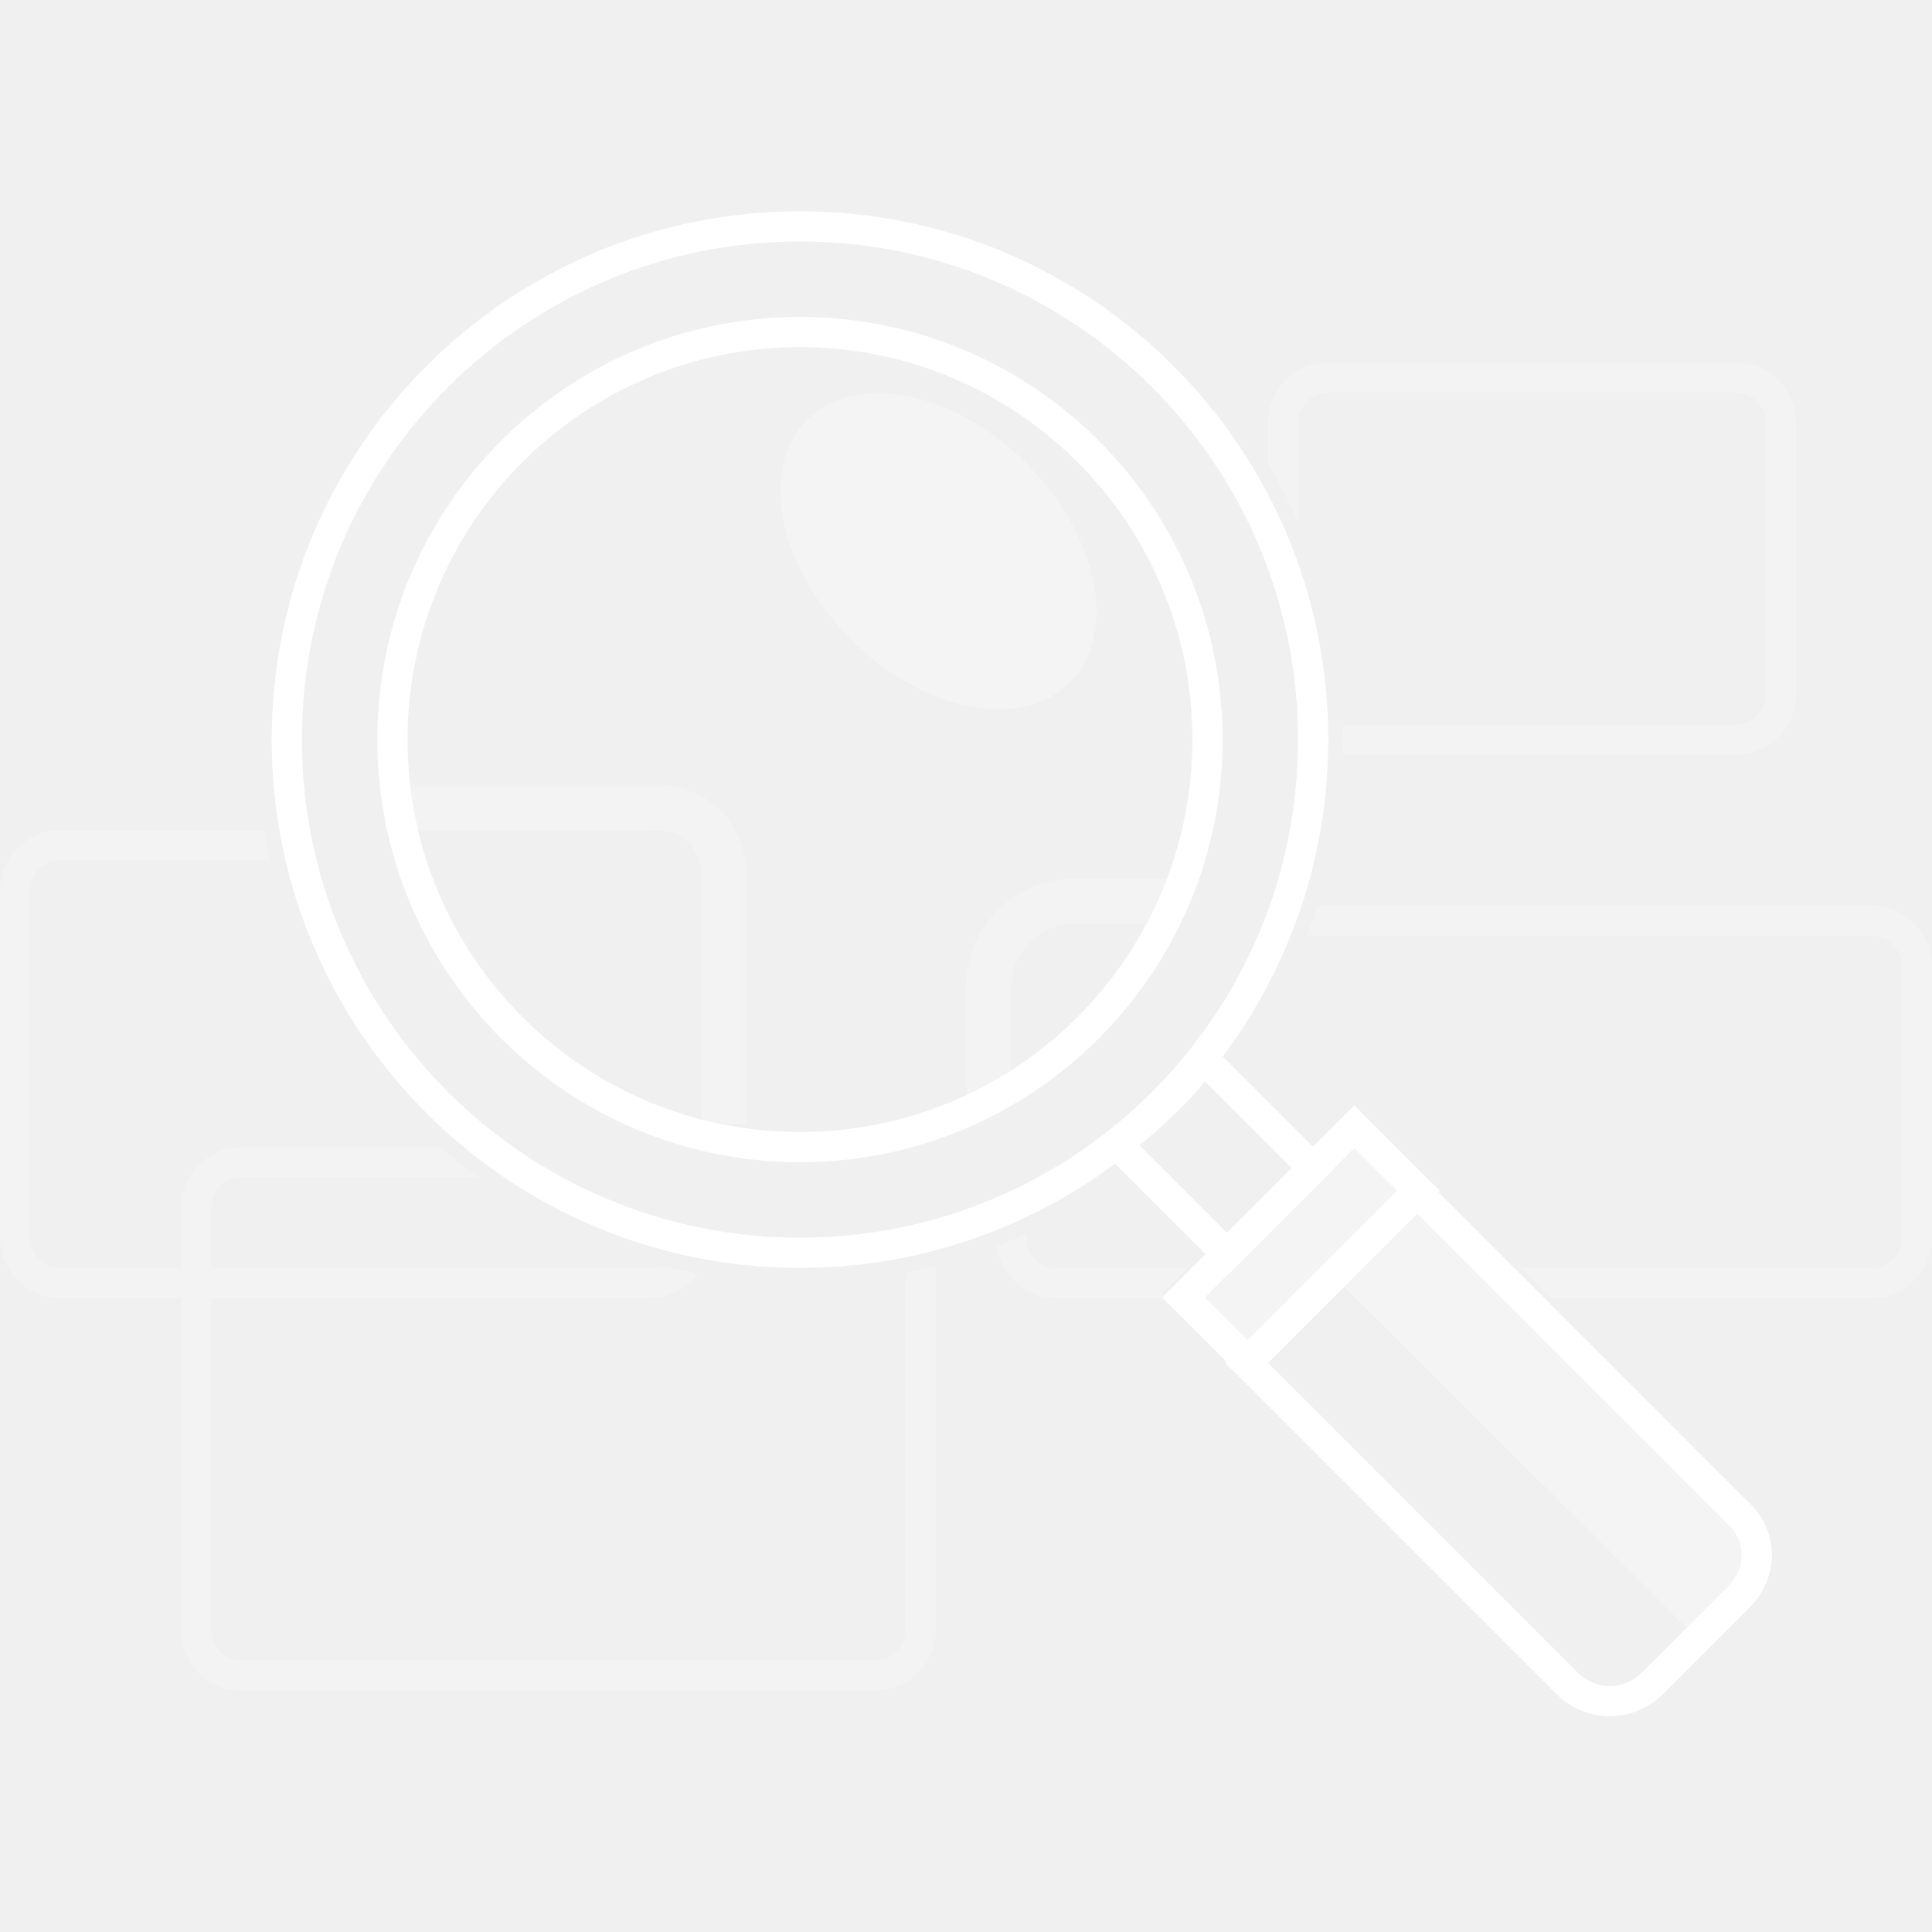
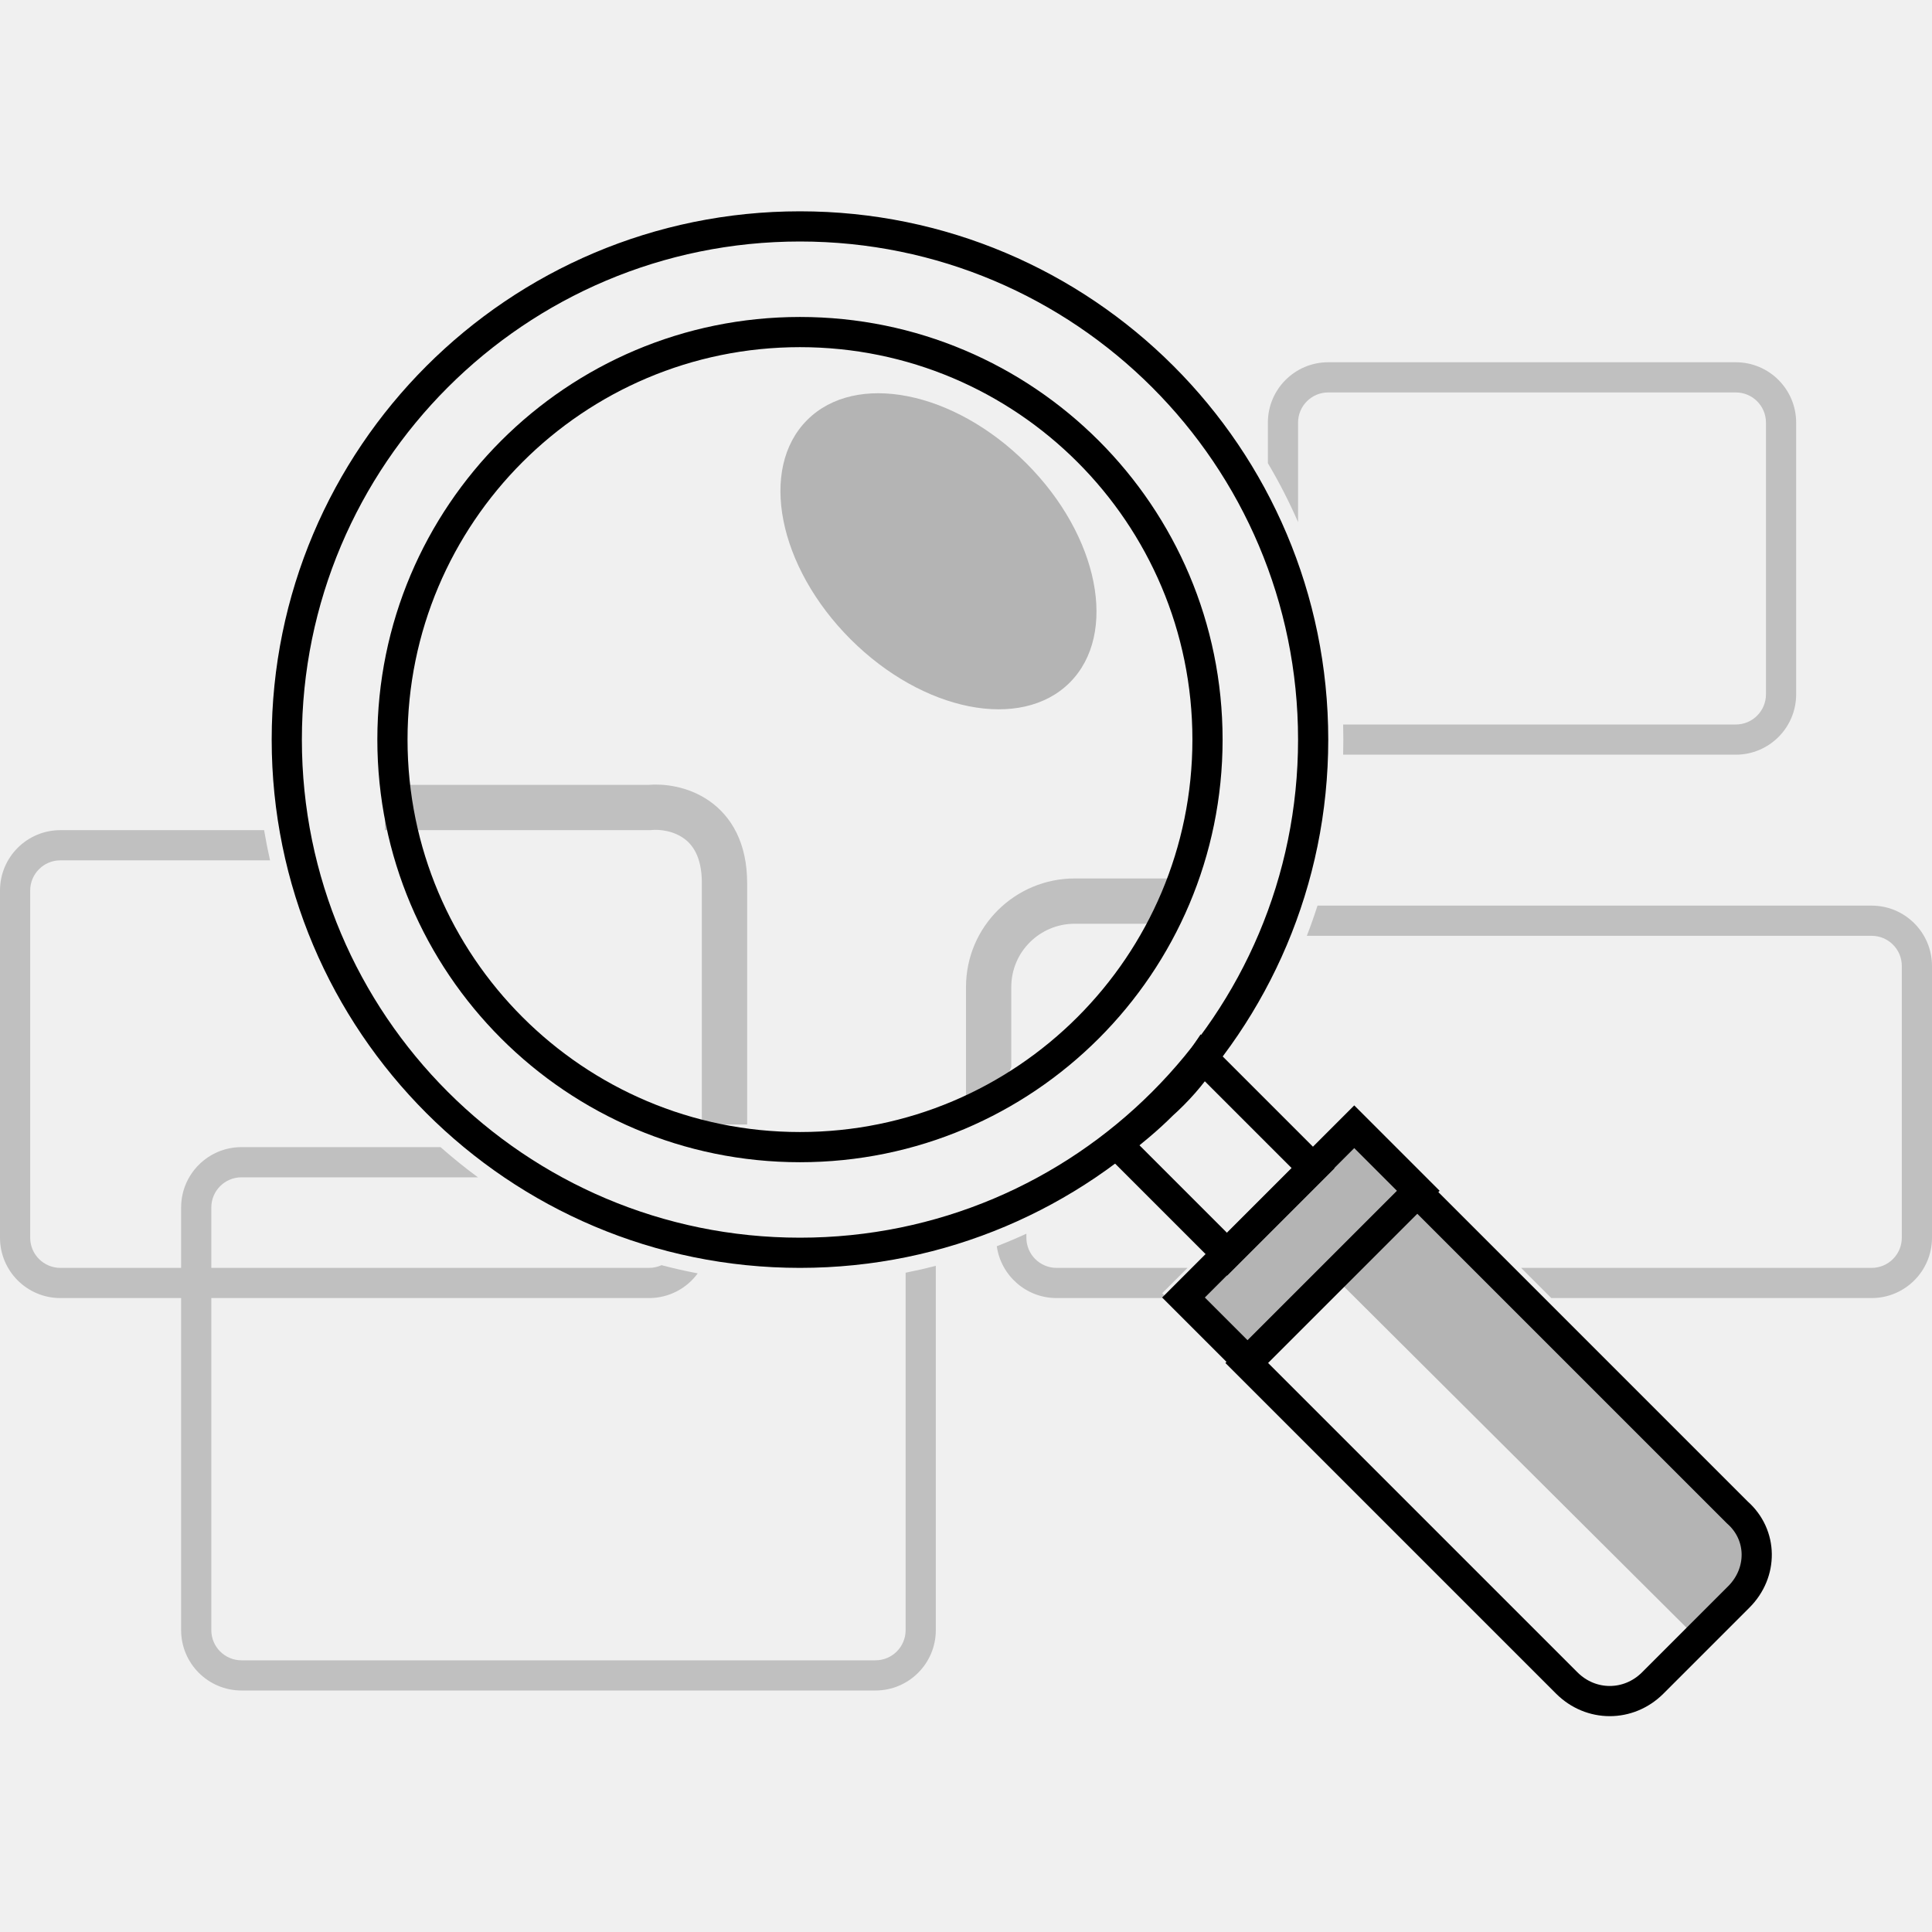
<svg xmlns="http://www.w3.org/2000/svg" viewBox="0 0 128 128">
  <g fill="none" fill-rule="evenodd">
-     <g stroke="#FFF" stroke-linecap="round" stroke-width="2" transform="translate(19 15)">
+     <g stroke="currentColor" stroke-linecap="round" stroke-width="2" transform="translate(19 15)">
      <path d="M34,61 C48.912,61 61,48.912 61,34 C61,19.088 48.912,7 34,7 C19.088,7 7,19.088 7,34 C7,48.912 19.088,61 34,61 Z" />
      <path d="M34,68 C52.778,68 68,52.778 68,34 C68,15.222 52.778,0 34,0 C15.222,0 0,15.222 0,34 C0,52.778 15.222,68 34,68 Z" />
      <path d="M58,58.2 C57,59.2 56,60 55,60.8 L62.3,68.1 L68,62.4 L60.7,55.1 C59.9,56.3 59,57.3 58,58.2 Z" />
      <polygon points="70.722 59.65 59.409 70.964 63.651 75.206 74.965 63.893" />
      <path d="M96.2,90.8 L90.5,96.5 C88.9,98.1 86.4,98.1 84.8,96.5 L63.6,75.3 L74.9,64 L96.1,85.2 C97.8,86.7 97.8,89.2 96.2,90.8 Z" />
    </g>
-     <path fill="#FFF" d="M93.936,78.864 L94,78.8 L115.2,100 C116.8,101.6 116.8,104.1 115.2,105.7 L112.4,108.5 L88.329,84.529 L82.651,90.206 L78.409,85.964 L89.722,74.65 L93.936,78.864 Z" opacity=".25" />
-     <path stroke="#FFF" stroke-width="2" d="M65,65.4 C65,61.918 67.83,59.2 71.2,59.2 L77,59.2 L76.857,59.814 L75.731,60.2 L71.2,60.2 C68.37,60.2 66,62.482 66,65.4 L66,70.5 L65.596,71.606 L65,71.723 L65,65.4 Z M45.84,54.699 C44.919,54.061 43.796,53.923 43.05,53.998 L43.025,54 L26.5,54 L26.5,53 L42.976,53 C43.896,52.913 45.258,53.079 46.41,53.876 C47.602,54.701 48.5,56.156 48.5,58.5 L48.5,73.5 L47.5,73.5 L47.5,58.5 C47.5,56.444 46.732,55.316 45.84,54.699 Z" opacity=".2" />
-     <path fill="#FFF" d="M88.986,50 C88.995,49.668 89,49.334 89,49 C89,48.666 88.995,48.332 88.986,48 L115,48 C116.105,48 117,47.105 117,46 L117,28 C117,26.895 116.105,26 115,26 L88,26 C86.895,26 86,26.895 86,28 L86,34.59 C85.411,33.243 84.743,31.94 84,30.686 L84,28 C84,25.791 85.791,24 88,24 L115,24 C117.209,24 119,25.791 119,28 L119,46 C119,48.209 117.209,50 115,50 L88.986,50 Z M17.498,55 C17.611,55.673 17.742,56.34 17.892,57 L4,57 C2.895,57 2,57.895 2,59 L2,82 C2,83.105 2.895,84 4,84 L12,84 L12,80 C12,77.791 13.791,76 16,76 L29.188,76 C29.983,76.702 30.81,77.37 31.665,78 L16,78 C14.895,78 14,78.895 14,80 L14,84 L43,84 C43.295,84 43.576,83.936 43.828,83.821 C44.617,84.028 45.417,84.21 46.227,84.364 C45.499,85.356 44.325,86 43,86 L14,86 L14,108 C14,109.105 14.895,110 16,110 L58,110 C59.105,110 60,109.105 60,108 L60,84.32 C60.674,84.187 61.34,84.036 62,83.866 L62,108 C62,110.209 60.209,112 58,112 L16,112 C13.791,112 12,110.209 12,108 L12,86 L4,86 C1.791,86 0,84.209 0,82 L0,59 C0,56.791 1.791,55 4,55 L17.498,55 Z M66.04,82.566 C66.703,82.308 67.357,82.031 68,81.736 L68,82 C68,83.105 68.895,84 70,84 L78.678,84 L77,85.678 L77.322,86 L70,86 C67.983,86 66.315,84.507 66.04,82.566 Z M86.581,62 C86.836,61.343 87.072,60.676 87.288,60 L124,60 C126.209,60 128,61.791 128,64 L128,82 C128,84.209 126.209,86 124,86 L102.778,86 L100.778,84 L124,84 C125.105,84 126,83.105 126,82 L126,64 C126,62.895 125.105,62 124,62 L86.581,62 Z" opacity=".2" />
-     <path fill="#FFF" d="M70.874,45.222 C74.091,42.004 72.805,35.502 68.002,30.698 C63.198,25.894 56.695,24.608 53.478,27.826 C50.26,31.044 51.546,37.546 56.35,42.35 C61.154,47.154 67.656,48.439 70.874,45.222 Z" opacity=".25" />
+     <path fill="currentColor" d="M93.936,78.864 L94,78.8 L115.2,100 C116.8,101.6 116.8,104.1 115.2,105.7 L112.4,108.5 L88.329,84.529 L82.651,90.206 L78.409,85.964 L89.722,74.65 L93.936,78.864 Z" opacity=".25" />
+     <path stroke="currentColor" stroke-width="2" d="M65,65.4 C65,61.918 67.83,59.2 71.2,59.2 L77,59.2 L76.857,59.814 L75.731,60.2 L71.2,60.2 C68.37,60.2 66,62.482 66,65.4 L66,70.5 L65.596,71.606 L65,71.723 L65,65.4 Z M45.84,54.699 C44.919,54.061 43.796,53.923 43.05,53.998 L43.025,54 L26.5,54 L26.5,53 L42.976,53 C43.896,52.913 45.258,53.079 46.41,53.876 C47.602,54.701 48.5,56.156 48.5,58.5 L48.5,73.5 L47.5,73.5 L47.5,58.5 C47.5,56.444 46.732,55.316 45.84,54.699 Z" opacity=".2" />
+     <path fill="currentColor" d="M88.986,50 C88.995,49.668 89,49.334 89,49 C89,48.666 88.995,48.332 88.986,48 L115,48 C116.105,48 117,47.105 117,46 L117,28 C117,26.895 116.105,26 115,26 L88,26 C86.895,26 86,26.895 86,28 L86,34.59 C85.411,33.243 84.743,31.94 84,30.686 L84,28 C84,25.791 85.791,24 88,24 L115,24 C117.209,24 119,25.791 119,28 L119,46 C119,48.209 117.209,50 115,50 L88.986,50 Z M17.498,55 C17.611,55.673 17.742,56.34 17.892,57 L4,57 C2.895,57 2,57.895 2,59 L2,82 C2,83.105 2.895,84 4,84 L12,84 L12,80 C12,77.791 13.791,76 16,76 L29.188,76 C29.983,76.702 30.81,77.37 31.665,78 L16,78 C14.895,78 14,78.895 14,80 L14,84 L43,84 C43.295,84 43.576,83.936 43.828,83.821 C44.617,84.028 45.417,84.21 46.227,84.364 C45.499,85.356 44.325,86 43,86 L14,86 L14,108 C14,109.105 14.895,110 16,110 L58,110 C59.105,110 60,109.105 60,108 L60,84.32 C60.674,84.187 61.34,84.036 62,83.866 L62,108 C62,110.209 60.209,112 58,112 L16,112 C13.791,112 12,110.209 12,108 L12,86 L4,86 C1.791,86 0,84.209 0,82 L0,59 C0,56.791 1.791,55 4,55 L17.498,55 Z M66.04,82.566 C66.703,82.308 67.357,82.031 68,81.736 L68,82 C68,83.105 68.895,84 70,84 L78.678,84 L77,85.678 L77.322,86 L70,86 C67.983,86 66.315,84.507 66.04,82.566 Z M86.581,62 C86.836,61.343 87.072,60.676 87.288,60 L124,60 C126.209,60 128,61.791 128,64 L128,82 C128,84.209 126.209,86 124,86 L102.778,86 L100.778,84 L124,84 C125.105,84 126,83.105 126,82 L126,64 C126,62.895 125.105,62 124,62 L86.581,62 Z" opacity=".2" />
+     <path fill="currentColor" d="M70.874,45.222 C74.091,42.004 72.805,35.502 68.002,30.698 C63.198,25.894 56.695,24.608 53.478,27.826 C50.26,31.044 51.546,37.546 56.35,42.35 C61.154,47.154 67.656,48.439 70.874,45.222 Z" opacity=".25" />
  </g>
</svg>
